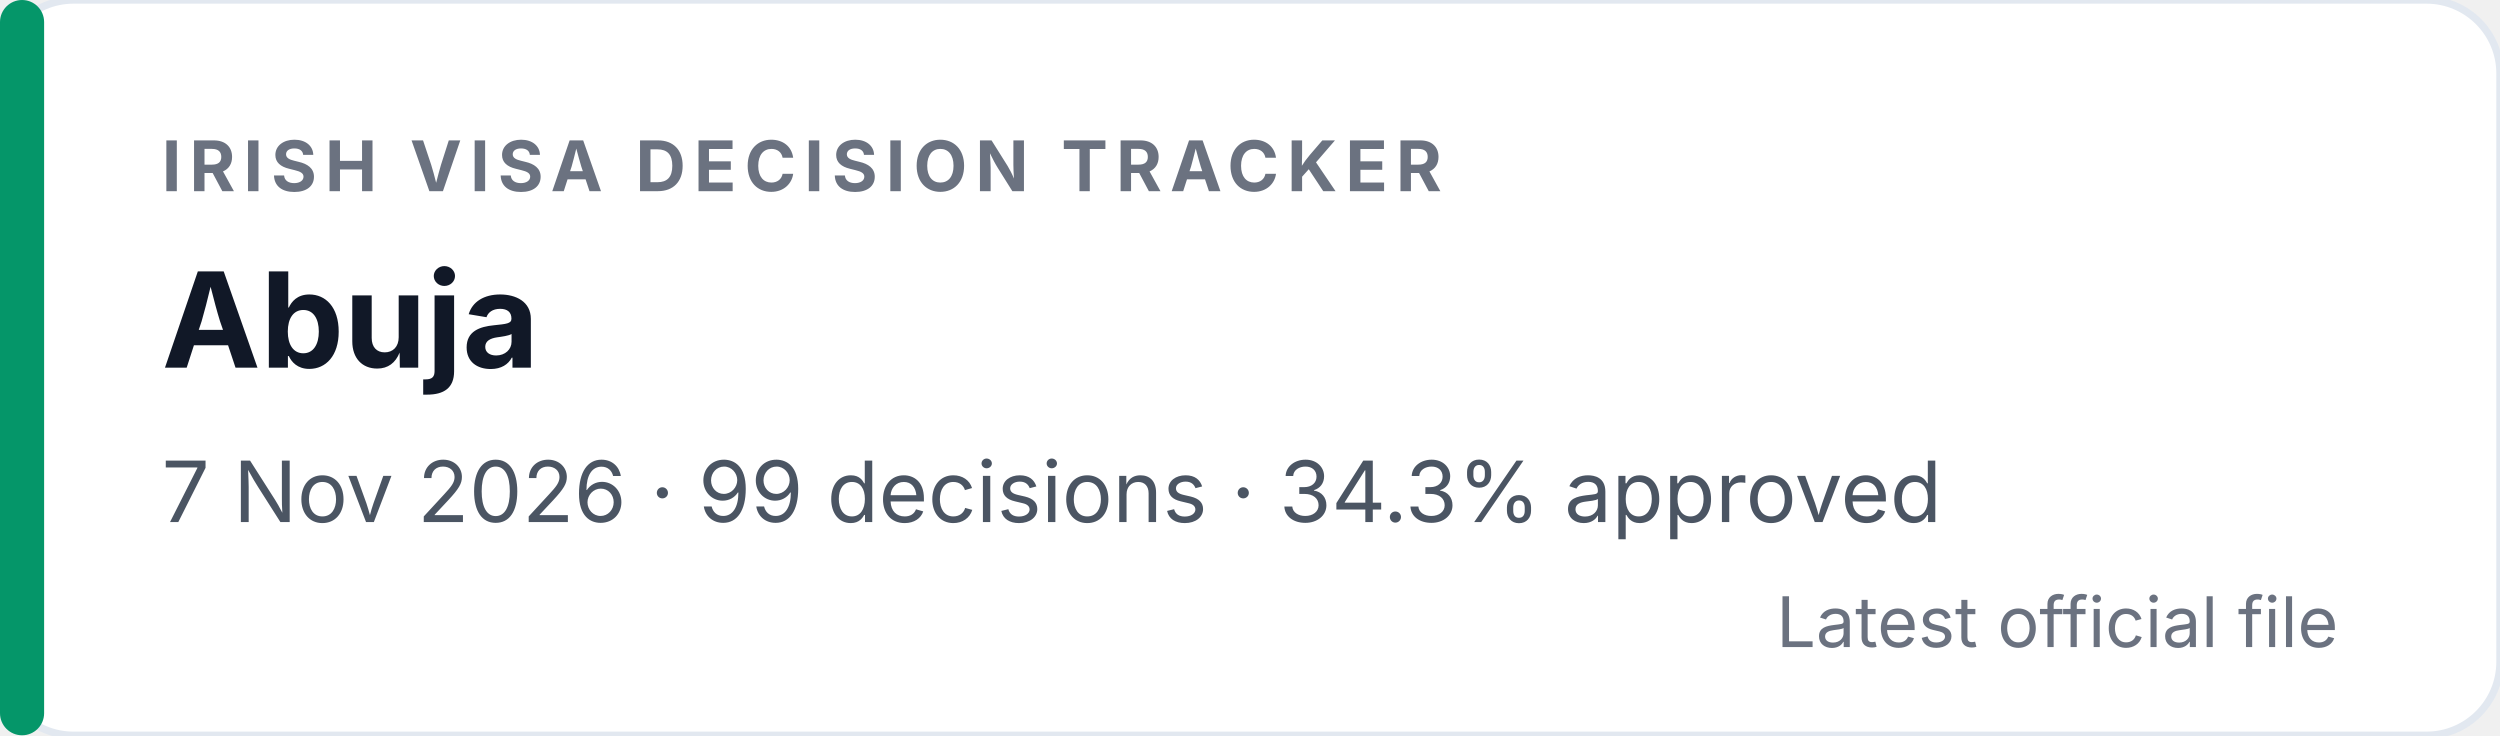
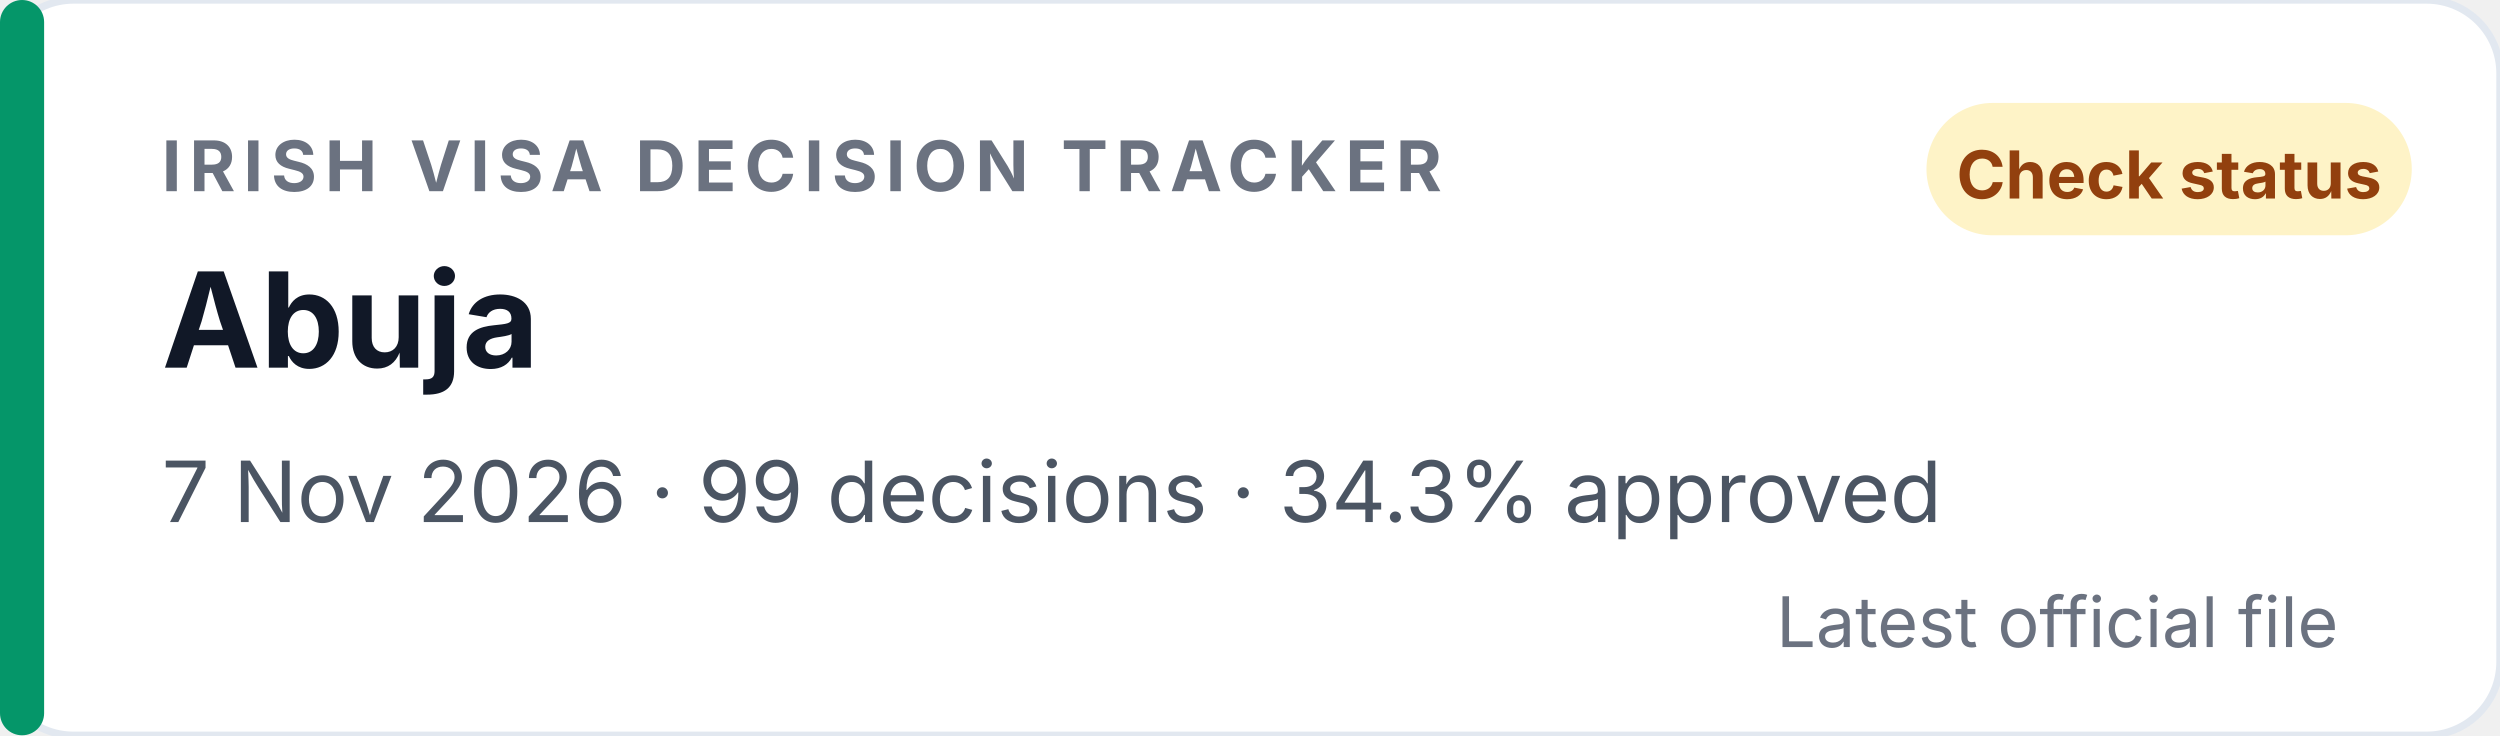
<svg xmlns="http://www.w3.org/2000/svg" width="340" height="100" viewBox="0 0 340 100" role="img" aria-labelledby="badge-title badge-desc">
  <rect width="340" height="100" rx="10" fill="#ffffff" stroke="#e2e8f0" />
  <rect x="0" y="0" width="6" height="100" rx="3" fill="#059669" />
  <text x="22" y="26" font-family="Inter, Segoe UI, Helvetica, Arial, sans-serif" font-size="9.5" font-weight="700" letter-spacing="1.1" fill="#6b7280">IRISH VISA DECISION TRACKER</text>
+   <rect x="262" y="14" width="66" height="18" rx="9" fill="#fef3c7" />
+   <text x="295" y="27" text-anchor="middle" font-family="Inter, Segoe UI, Helvetica, Arial, sans-serif" font-size="9" font-weight="700" fill="#92400e">Check status</text>
  <text x="22" y="50" font-family="Inter, Segoe UI, Helvetica, Arial, sans-serif" font-size="18" font-weight="700" fill="#111827">Abuja</text>
  <text x="22" y="71" font-family="Inter, Segoe UI, Helvetica, Arial, sans-serif" font-size="11.5" fill="#4b5563">7 Nov 2026 · 99 decisions · 34.3% approved</text>
  <text x="318" y="88" text-anchor="end" font-family="Inter, Segoe UI, Helvetica, Arial, sans-serif" font-size="9.5" fill="#6b7280">Latest official file</text>
</svg>
